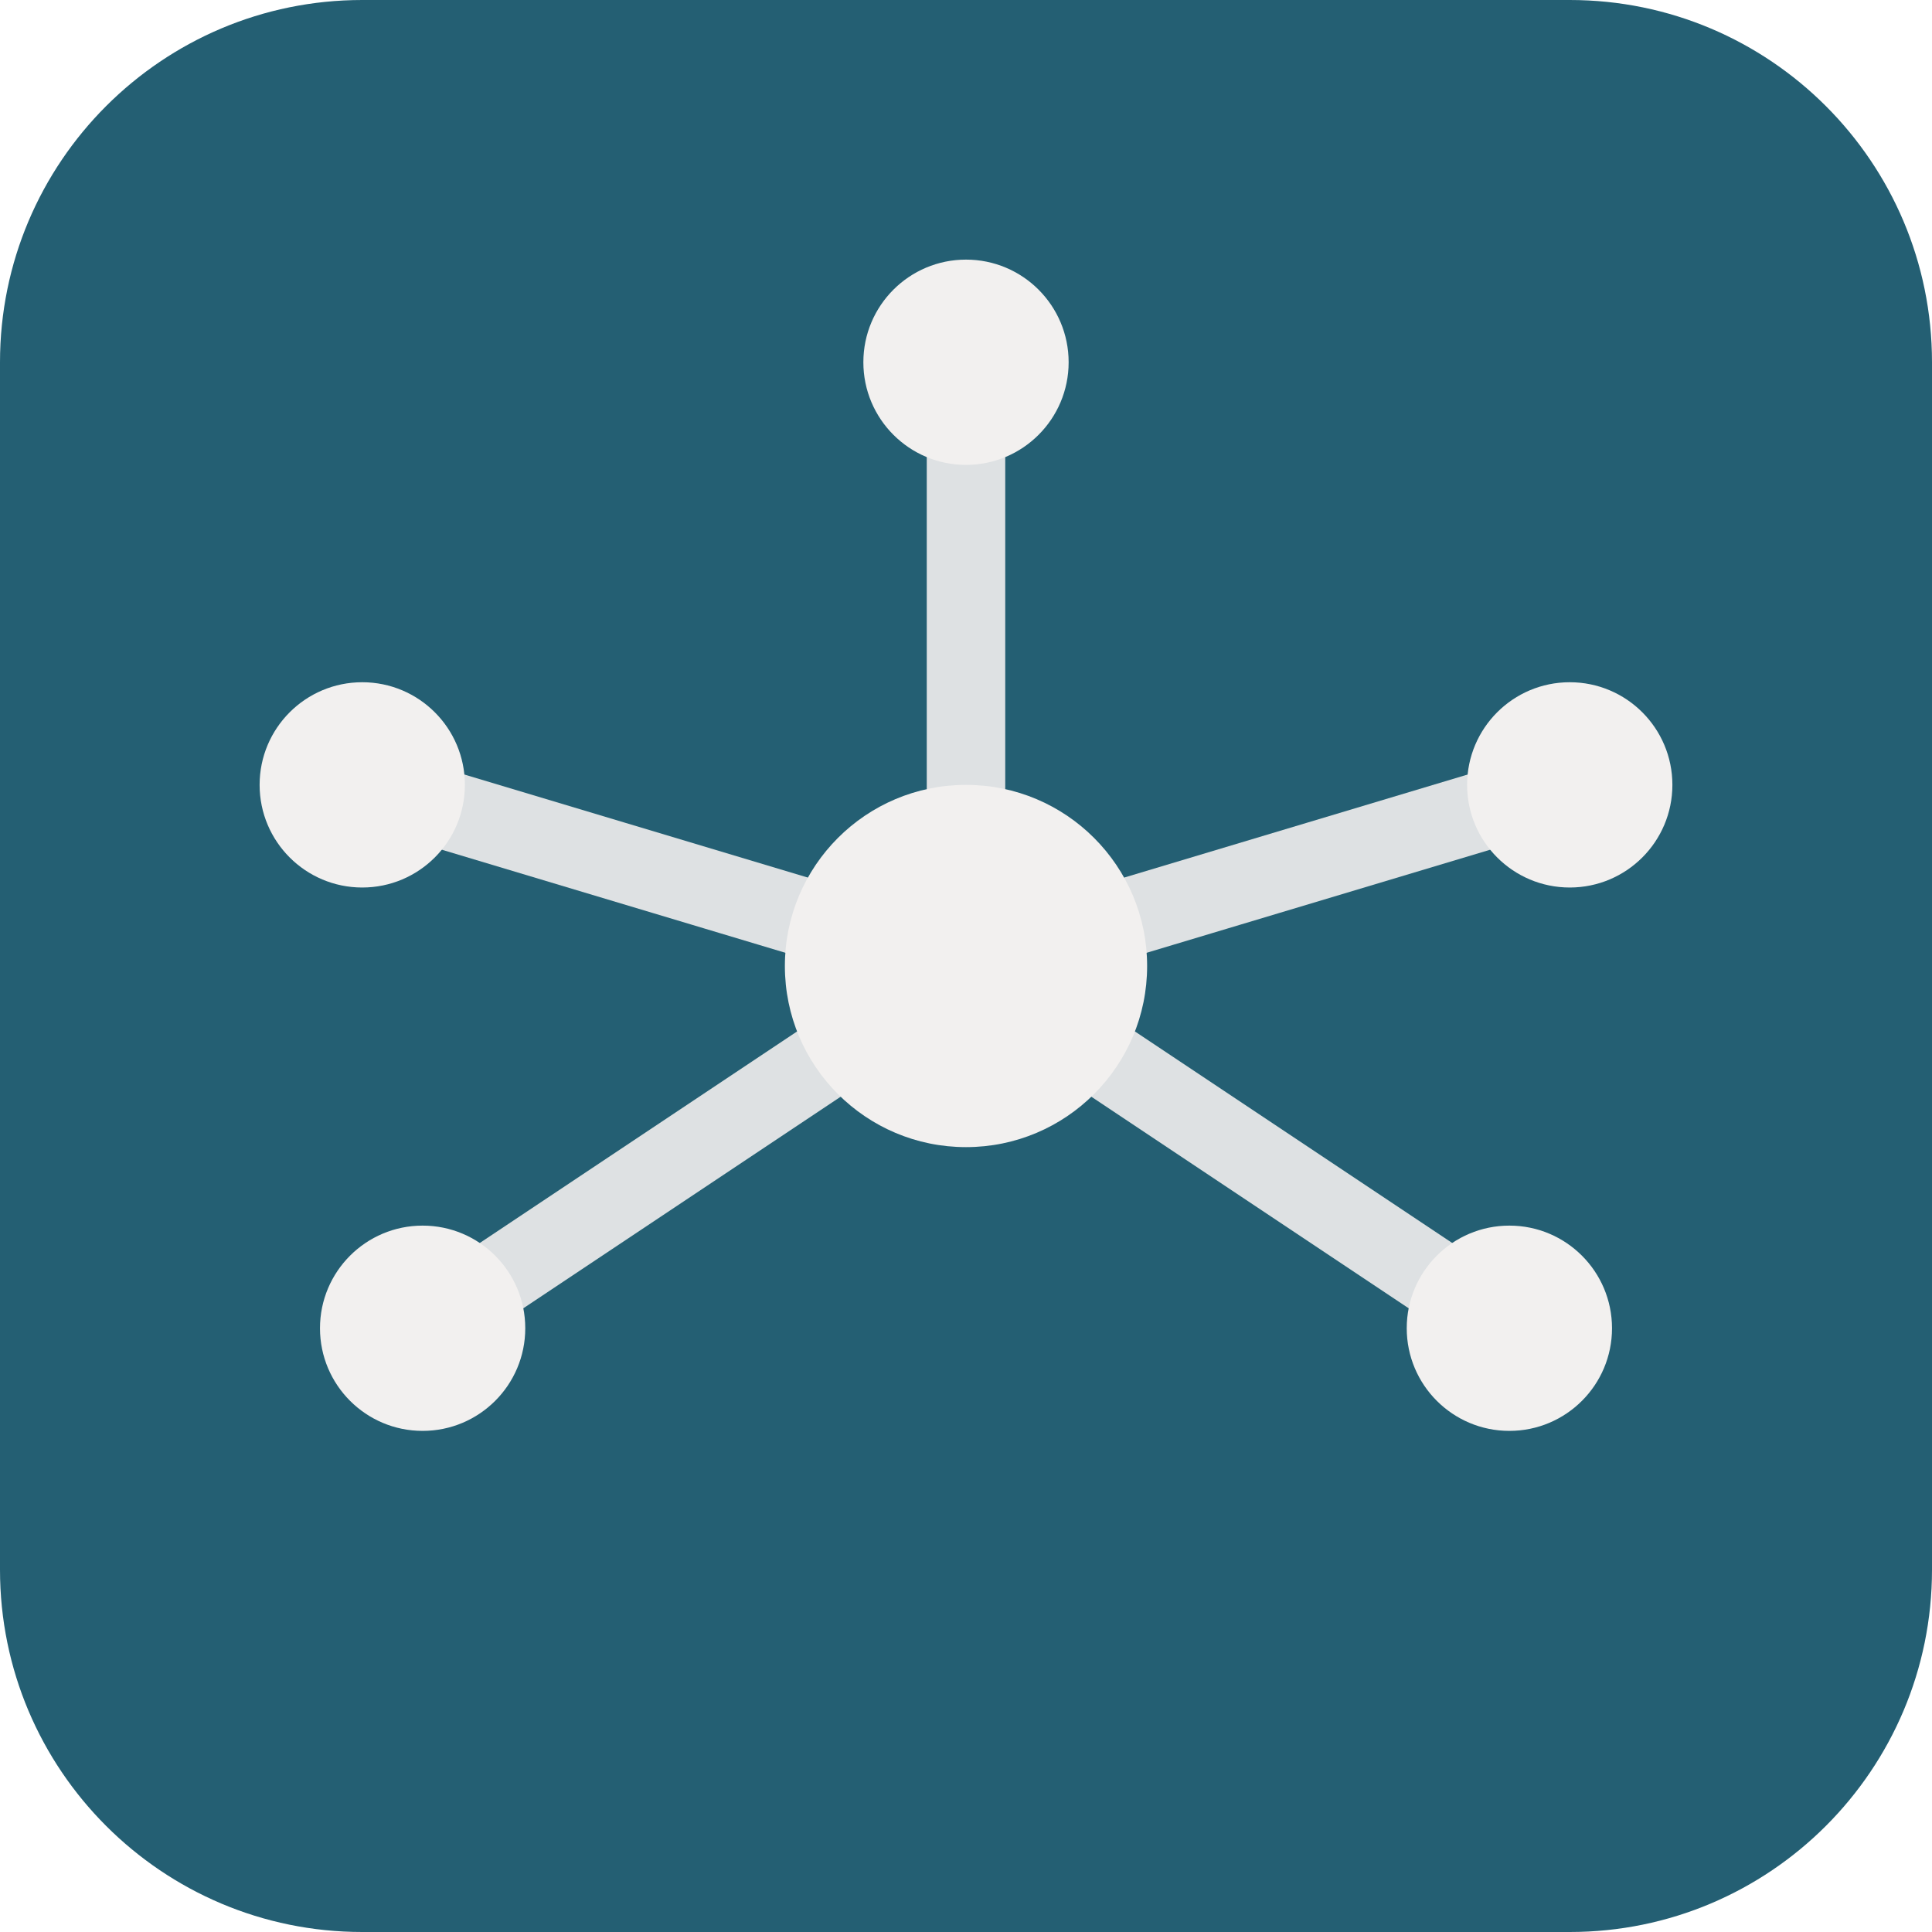
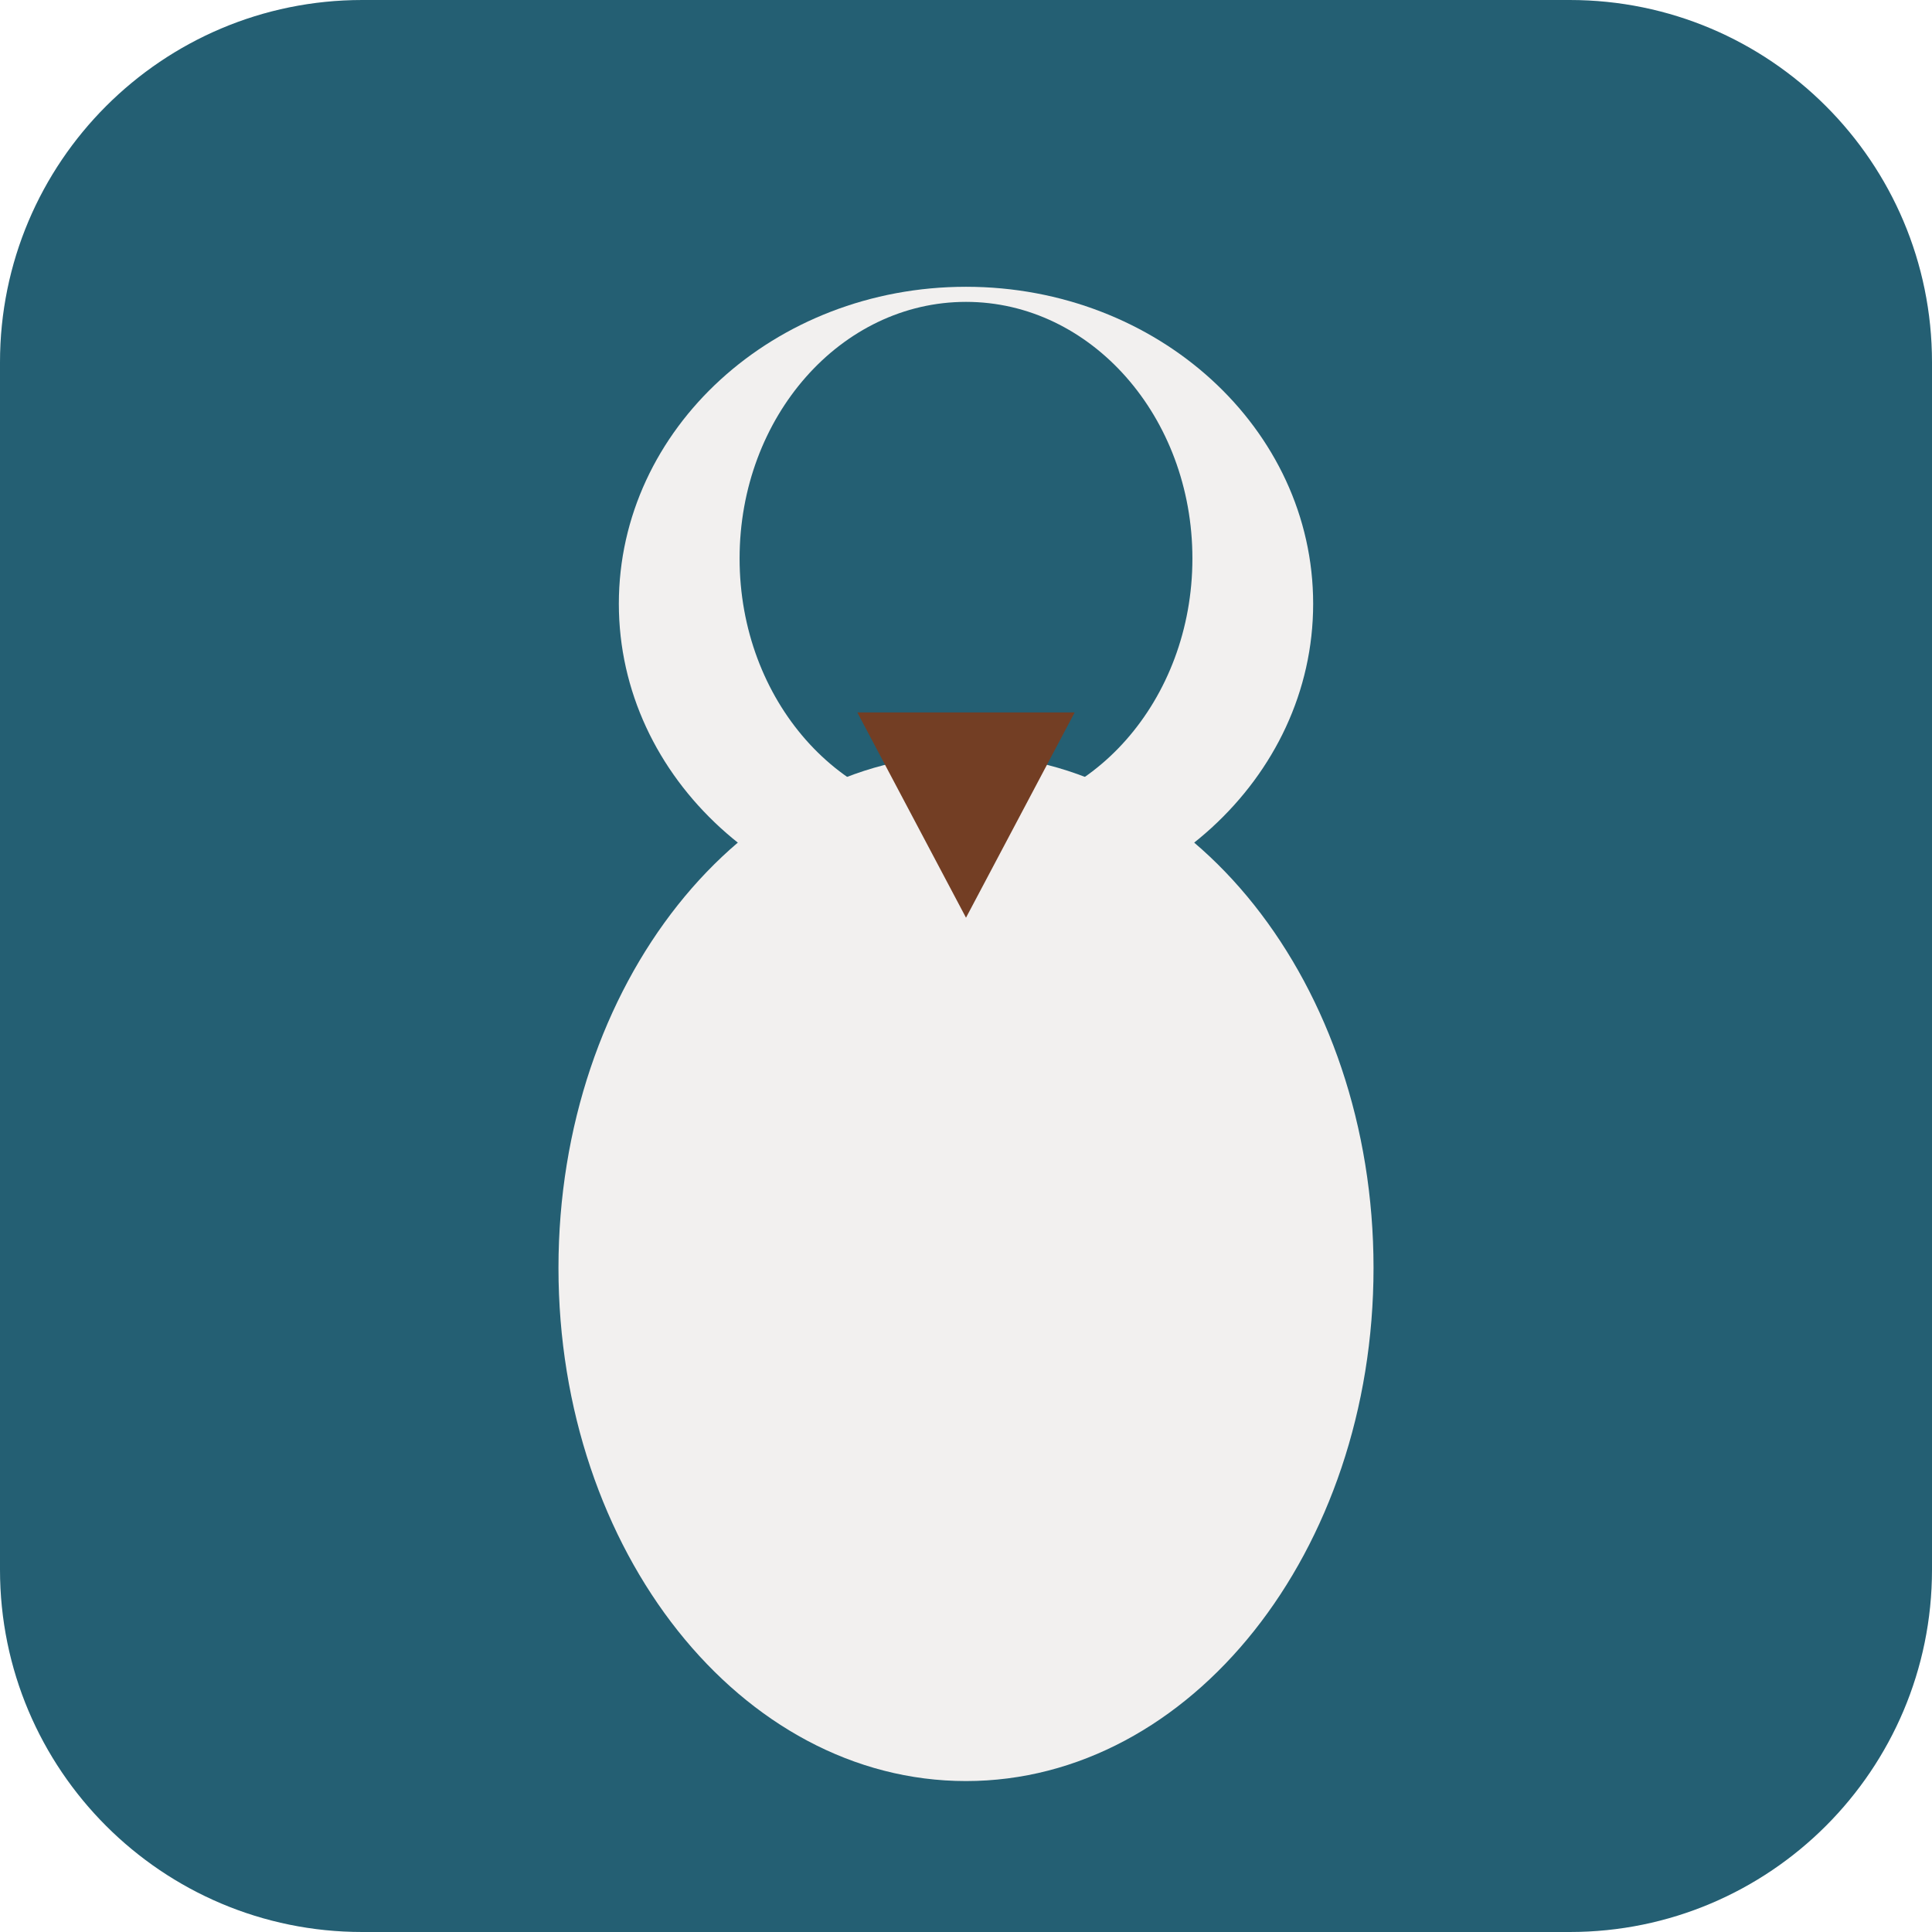
<svg xmlns="http://www.w3.org/2000/svg" viewBox="0 0 64 64">
  <rect width="64" height="64" rx="12" fill="#245F73" />
-   <g stroke="#F2F0EF" stroke-width="2.6" fill="none" opacity=".9">
-     <path d="M32 32 L32 12 M32 32 L14 44 M32 32 L50 44 M32 32 L12 26 M32 32 L52 26" />
-   </g>
-   <g fill="#F2F0EF">
-     <circle cx="32" cy="32" r="6" />
-     <circle cx="32" cy="12" r="3.4" />
-     <circle cx="14" cy="44" r="3.4" />
-     <circle cx="50" cy="44" r="3.4" />
-     <circle cx="12" cy="26" r="3.4" />
-     <circle cx="52" cy="26" r="3.4" />
-   </g>
+   <ellipse cx="32" cy="20" rx="11.5" ry="10.5" fill="#F2F0EF" />
+   <ellipse cx="32" cy="18.5" rx="7.5" ry="8.5" fill="#245F73" />
+   <ellipse cx="32" cy="42" rx="13.5" ry="17" fill="#F2F0EF" />
+   <polygon points="28.4,23.6 35.6,23.6 32,30.4" fill="#733E24" />
</svg>
